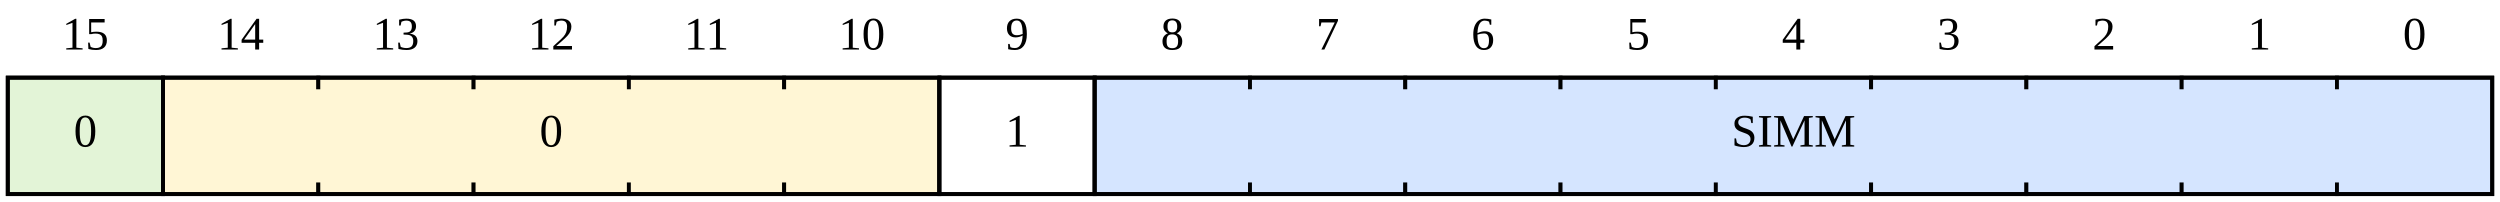
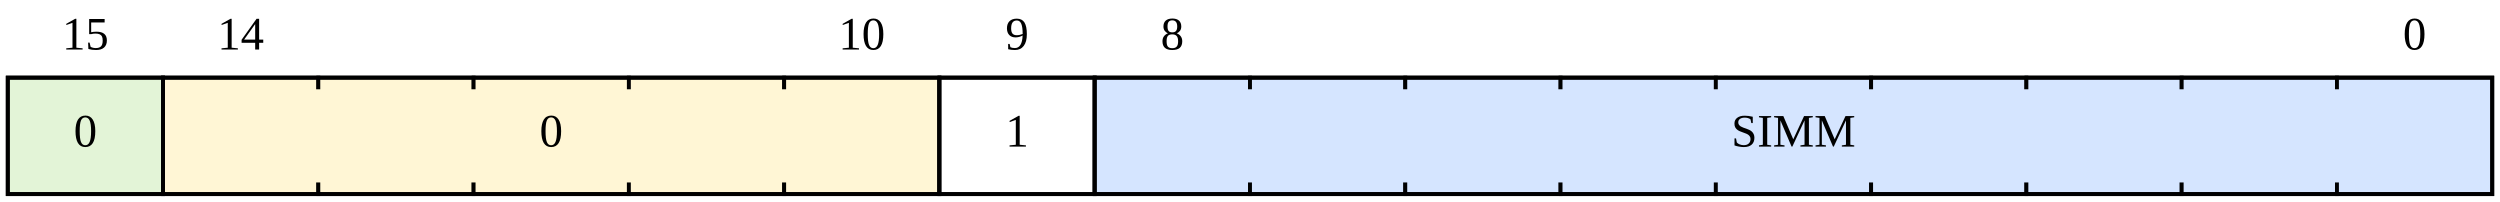
<svg xmlns="http://www.w3.org/2000/svg" version="1.1" width="644" height="52">
  <rect x="0" y="0" width="644" height="52" stroke="white" fill="white" />
  <text x="22.0" y="10.0" fill="black" text-anchor="middle" dominant-baseline="middle">15</text>
  <text x="62.0" y="10.0" fill="black" text-anchor="middle" dominant-baseline="middle">14</text>
-   <text x="102.0" y="10.0" fill="black" text-anchor="middle" dominant-baseline="middle">13</text>
-   <text x="142.0" y="10.0" fill="black" text-anchor="middle" dominant-baseline="middle">12</text>
-   <text x="182.0" y="10.0" fill="black" text-anchor="middle" dominant-baseline="middle">11</text>
  <text x="222.0" y="10.0" fill="black" text-anchor="middle" dominant-baseline="middle">10</text>
  <text x="262.0" y="10.0" fill="black" text-anchor="middle" dominant-baseline="middle">9</text>
  <text x="302.0" y="10.0" fill="black" text-anchor="middle" dominant-baseline="middle">8</text>
-   <text x="342.0" y="10.0" fill="black" text-anchor="middle" dominant-baseline="middle">7</text>
-   <text x="382.0" y="10.0" fill="black" text-anchor="middle" dominant-baseline="middle">6</text>
-   <text x="422.0" y="10.0" fill="black" text-anchor="middle" dominant-baseline="middle">5</text>
-   <text x="462.0" y="10.0" fill="black" text-anchor="middle" dominant-baseline="middle">4</text>
-   <text x="502.0" y="10.0" fill="black" text-anchor="middle" dominant-baseline="middle">3</text>
-   <text x="542.0" y="10.0" fill="black" text-anchor="middle" dominant-baseline="middle">2</text>
-   <text x="582.0" y="10.0" fill="black" text-anchor="middle" dominant-baseline="middle">1</text>
  <text x="622.0" y="10.0" fill="black" text-anchor="middle" dominant-baseline="middle">0</text>
  <rect x="2" y="20" width="40" height="30" stroke="black" fill="#e3f4d7" />
  <rect x="2" y="20" width="40" height="30" stroke="black" fill="none" />
  <text x="22.0" y="35.0" fill="black" text-anchor="middle" dominant-baseline="middle">0</text>
  <rect x="42" y="20" width="40" height="30" stroke="black" fill="#fff6d5" />
  <rect x="82" y="20" width="40" height="30" stroke="black" fill="#fff6d5" />
  <rect x="122" y="20" width="40" height="30" stroke="black" fill="#fff6d5" />
  <rect x="162" y="20" width="40" height="30" stroke="black" fill="#fff6d5" />
  <rect x="202" y="20" width="40" height="30" stroke="black" fill="#fff6d5" />
  <rect x="45" y="23" width="194" height="24" stroke="none" fill="#fff6d5" />
  <rect x="42" y="20" width="200" height="30" stroke="black" fill="none" />
  <text x="142.0" y="35.0" fill="black" text-anchor="middle" dominant-baseline="middle">0</text>
  <rect x="242" y="20" width="40" height="30" stroke="black" fill="white" />
  <rect x="242" y="20" width="40" height="30" stroke="black" fill="none" />
  <text x="262.0" y="35.0" fill="black" text-anchor="middle" dominant-baseline="middle">1</text>
  <rect x="282" y="20" width="40" height="30" stroke="black" fill="#d5e5ff" />
  <rect x="322" y="20" width="40" height="30" stroke="black" fill="#d5e5ff" />
  <rect x="362" y="20" width="40" height="30" stroke="black" fill="#d5e5ff" />
  <rect x="402" y="20" width="40" height="30" stroke="black" fill="#d5e5ff" />
  <rect x="442" y="20" width="40" height="30" stroke="black" fill="#d5e5ff" />
  <rect x="482" y="20" width="40" height="30" stroke="black" fill="#d5e5ff" />
  <rect x="522" y="20" width="40" height="30" stroke="black" fill="#d5e5ff" />
  <rect x="562" y="20" width="40" height="30" stroke="black" fill="#d5e5ff" />
  <rect x="602" y="20" width="40" height="30" stroke="black" fill="#d5e5ff" />
  <rect x="285" y="23" width="354" height="24" stroke="none" fill="#d5e5ff" />
  <rect x="282" y="20" width="360" height="30" stroke="black" fill="none" />
  <text x="462.0" y="35.0" fill="black" text-anchor="middle" dominant-baseline="middle">SIMM</text>
</svg>
